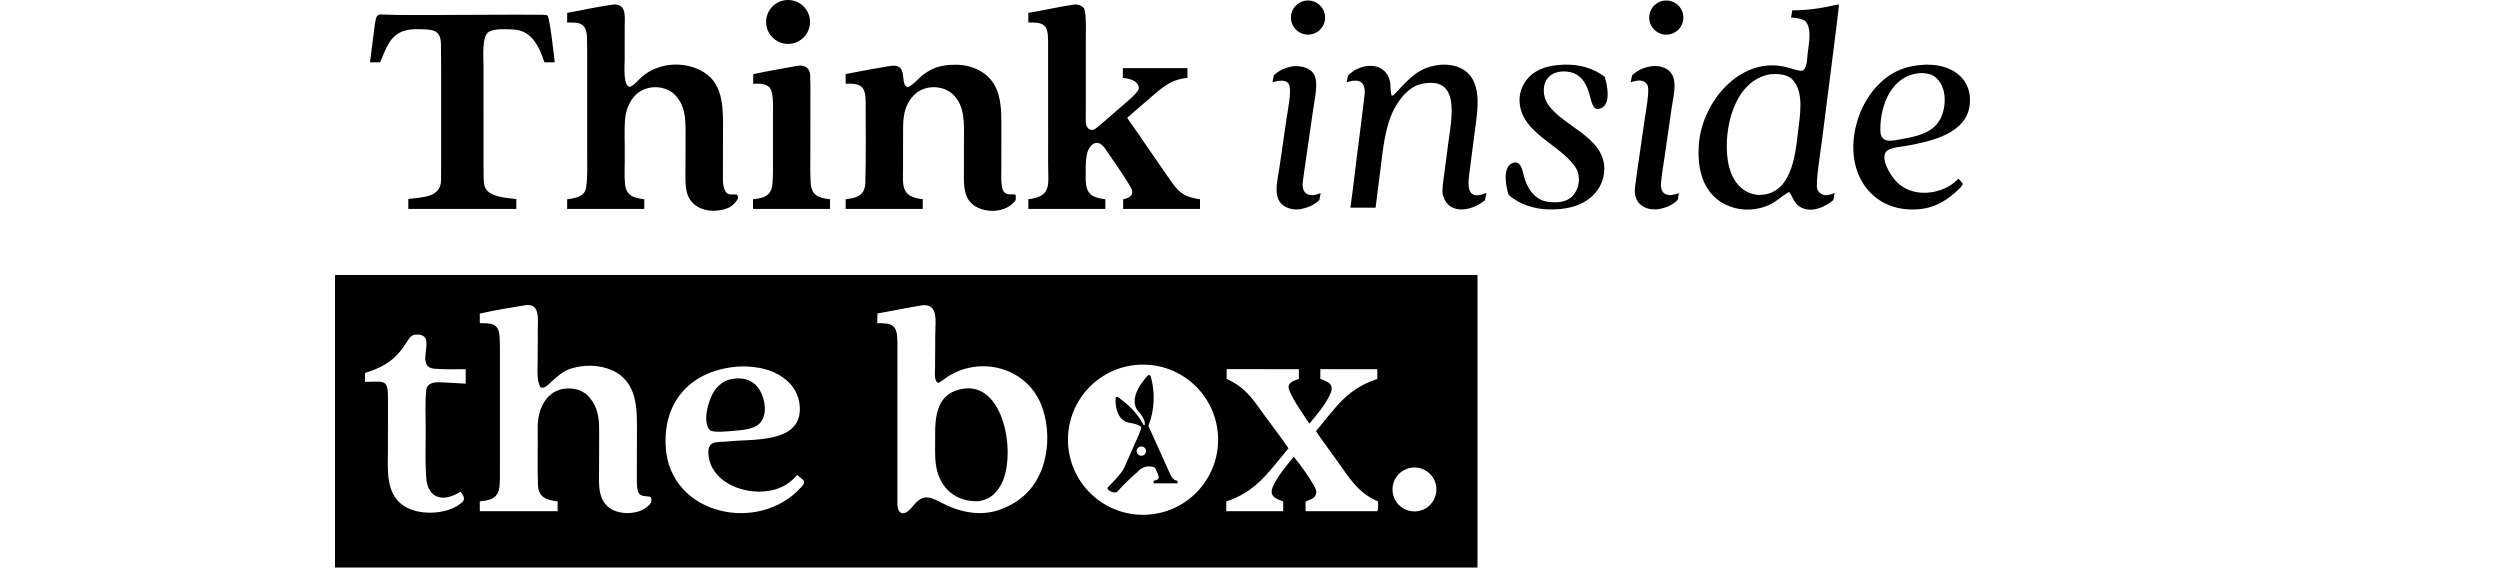
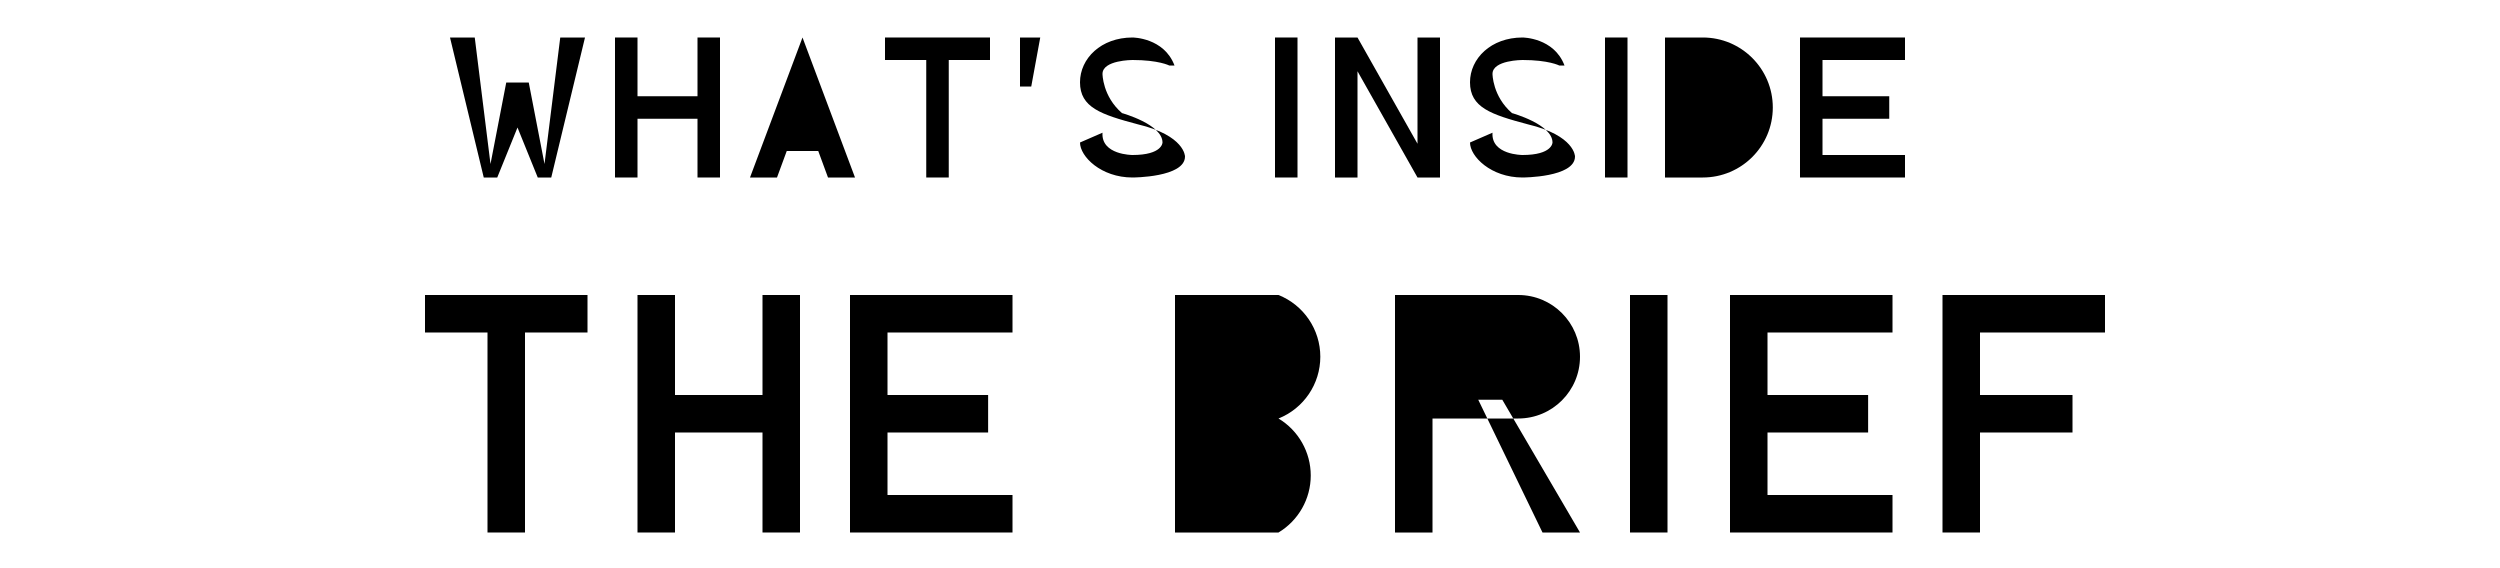
<svg xmlns="http://www.w3.org/2000/svg" width="1000" height="227" viewBox="0 0 1000 227" fill="none">
-   <path d="M245.333 1.818C250.757 1.36 249.877 6.883 249.878 10.447L249.872 23.839C249.87 26.109 249.168 34.187 251.808 34.742C253.008 34.515 254.492 33.002 255.354 32.077C261.932 25.021 273.537 23.869 281.675 28.978C289.778 34.064 289.206 44.523 289.2 53.019L289.176 68.803C289.169 71.161 288.866 75.178 290.56 77.05C291.519 78.108 293.206 77.73 294.572 77.769C295.657 78.664 295.169 79.617 294.408 80.614C292.618 82.96 290.442 83.739 287.608 84.149C282.087 84.949 276.208 82.782 274.752 76.924C274 73.938 274.181 71.029 274.187 67.982L274.219 55.554C274.235 48.805 274.704 41.395 268.666 36.807C264.676 34.205 259.301 34.211 255.382 36.997C252.475 39.064 250.499 43.355 250.121 46.842C249.569 51.933 250.002 57.253 249.89 62.382C249.988 66.132 249.636 69.905 250.006 73.641C250.478 78.41 253.703 79.217 257.722 79.683L257.715 83.57L226.853 83.562L226.87 79.699C229.86 79.319 233.913 78.71 234.443 75.077C235.106 70.528 234.87 65.671 234.872 61.064L234.873 24.491C234.872 21.413 234.887 18.314 234.805 15.239C234.644 9.241 232.023 8.883 226.851 9.02L226.862 5.157C232.37 4.131 239.916 2.52 245.333 1.818Z" fill="black" />
-   <path d="M429.68 1.819C431.073 1.575 433.517 2.486 433.827 3.869C434.578 7.211 434.324 11.456 434.324 14.885L434.322 38.438C434.326 41.853 434.284 45.228 434.303 48.684C434.249 51.018 436.17 53.062 438.378 51.34C440.9 49.271 443.824 46.821 446.197 44.651C447.839 43.151 455.232 37.306 455.476 35.598C455.578 34.823 455.367 34.038 454.887 33.42C453.629 31.809 451.014 31.359 449.134 31.148L449.142 27.256L474.97 27.264L474.984 31.132C469.382 31.701 466.276 33.884 462.098 37.405C458.309 40.599 454.599 43.883 450.866 47.143C456.919 55.66 462.714 64.431 468.751 72.966C472.102 77.703 474.435 78.837 480 79.716V83.57L471.686 83.578L449.257 83.563L449.268 79.731C452.721 79.001 453.899 77.432 451.942 74.26C448.854 69.255 445.389 64.288 442.061 59.447C438.876 54.815 435.464 57.934 434.677 62.127C434.19 64.718 434.32 67.061 434.288 69.692C434.083 76.427 435.207 78.918 442.14 79.692L442.142 83.571L411.327 83.566L411.335 79.677C420.835 78.629 419.244 73.665 419.252 65.718L419.258 52.867C419.261 40.628 419.277 28.387 419.238 16.148C419.217 9.643 417.249 8.858 411.331 9.026L411.333 5.137C417.37 4.195 423.614 2.667 429.68 1.819Z" fill="black" />
-   <path d="M379.604 25.989C383.119 25.709 386.507 25.962 389.81 27.295C401.201 31.889 400.557 42.866 400.549 52.914L400.528 67.825C400.524 70.042 400.319 74 401.142 75.982C402.208 78.553 405.042 77.438 406.183 77.856C406.417 78.403 406.298 79.351 406.266 79.98C402.095 86.432 388.887 85.729 386.416 77.88C385.404 74.664 385.557 72.059 385.561 68.755L385.584 56.355C385.595 50.156 386.177 42.747 381.406 37.961C377.283 33.827 369.568 33.827 365.505 38.119C360.96 42.919 361.219 48.495 361.232 54.591L361.221 66.427C361.221 74.098 360.039 78.705 369.096 79.69L369.098 83.574L338.266 83.565L338.258 79.687C342.826 79.192 345.993 78.171 346.139 72.996C346.438 62.397 346.237 51.709 346.269 41.102C346.292 34.528 344.495 33.253 338.268 33.485L338.26 29.629C344.14 28.454 350.139 27.333 356.064 26.389C363.304 25.234 360.085 32.718 362.47 34.566C362.535 34.616 362.604 34.661 362.675 34.699C362.721 34.724 362.769 34.746 362.819 34.766C364.01 35.249 367.609 31.182 368.912 30.158C370.08 29.225 371.34 28.417 372.677 27.746C375.117 26.55 376.988 26.255 379.604 25.989Z" fill="black" />
-   <path d="M151.696 5.821C153.796 5.758 156.786 5.962 159.024 5.985L174.287 6.002C188.187 6.006 202.119 5.781 216.014 5.907C216.626 5.912 218.522 5.866 218.973 6.223C219.946 6.991 221.605 22.557 221.887 24.922L217.773 24.937C215.719 18.713 212.657 11.998 205.169 11.8C202.485 11.646 198.007 11.394 195.64 12.673C192.561 14.338 193.421 23.24 193.418 26.431L193.41 61.314C193.411 64.85 193.38 68.376 193.473 71.912C193.587 76.29 195.703 77.564 199.598 78.618C201.898 79.166 204.183 79.359 206.531 79.619L206.528 83.572L163.321 83.565L163.331 79.617C168.516 78.83 176.329 79.231 176.42 72.066C176.461 68.849 176.461 65.644 176.456 62.426L176.457 28.071C176.458 24.735 176.431 21.233 176.387 17.908C176.382 11.549 172.717 11.861 167.824 11.688C157.451 11.321 155.449 16.42 152.079 24.942L148 24.919L149.434 13.667C149.695 11.629 149.914 9.334 150.411 7.354C150.627 6.497 150.942 6.223 151.696 5.821Z" fill="black" />
-   <path d="M318.835 26.352C321.664 25.817 323.916 27.053 324.07 30.081C324.212 32.903 324.16 35.698 324.158 38.522L324.141 61.019C324.137 65.013 324.041 68.985 324.258 72.975C324.54 78.16 327.377 79.198 332.01 79.685L332.016 83.573L306.899 83.577L301.214 83.568L301.205 79.686C305.244 79.309 308.503 78.416 308.945 73.867C309.291 70.302 309.189 66.903 309.19 63.325V45.161C309.188 42.577 309.511 36.693 307.719 34.909C306.114 33.311 303.4 33.446 301.288 33.496L301.29 29.663C306.827 28.437 313.21 27.4 318.835 26.352Z" fill="black" />
-   <path d="M314.235 0.057C319.038 -0.489 323.38 2.948 323.95 7.748C324.52 12.548 321.102 16.906 316.304 17.499C311.473 18.096 307.078 14.651 306.505 9.818C305.931 4.985 309.398 0.607 314.235 0.057Z" fill="black" />
-   <path fill-rule="evenodd" clip-rule="evenodd" d="M735.399 1.806C735.455 1.879 735.539 1.938 735.565 2.025C735.716 2.514 729.426 51.026 728.685 56.918C728.263 60.27 726.107 73.667 726.918 75.713C727.283 76.63 728.082 77.464 729.004 77.818C730.649 78.449 732.346 77.825 733.859 77.161C733.717 78.283 733.591 78.942 733.318 80.039C733.028 80.302 732.725 80.55 732.411 80.784C728.527 83.684 722.315 85.669 718.492 81.439C717.252 80.068 716.794 78.286 715.717 76.818C714.964 76.789 710.733 80.306 709.327 81.112C707.664 82.07 705.873 82.785 704.007 83.235C698.55 84.547 693.165 83.765 688.39 80.826C680.307 75.604 678.741 65.789 679.649 56.746C681.256 40.756 695.477 23.446 712.92 26.496C715.319 26.916 717.599 27.875 720.007 28.306C722.223 28.834 722.807 25.068 722.893 23.302C723.098 19.095 725.008 12.71 722.554 8.943C721.522 7.361 718.11 7.136 716.404 7.007C716.598 6.28 716.781 4.923 716.908 4.137C723.624 4.12 728.696 3.248 735.191 1.79L735.399 1.806ZM717.243 32.112C715.041 29.597 711.32 29.476 708.193 29.694C693.655 32.037 689.253 51.717 691.111 64.076C692.136 70.883 695.668 77.076 703.014 77.967C716.453 78.369 718.084 62.679 719.238 52.512C719.932 46.402 721.721 37.224 717.243 32.112Z" fill="black" />
-   <path fill-rule="evenodd" clip-rule="evenodd" d="M770.315 25.845C771.2 25.84 772.085 25.874 772.969 25.945C781.796 26.605 788.734 32.029 787.938 41.495C786.928 53.504 772.302 56.566 762.656 58.314C760.385 58.726 756.749 58.904 754.816 60.282C751.696 63.132 756.208 70.052 758.211 72.27C763.482 78.109 772.21 78.266 778.861 74.885C780.683 73.958 781.951 72.831 783.426 71.471L784.829 73.094C785.041 73.37 785.044 73.379 785.098 73.719C784.891 74.136 784.493 74.695 784.162 75.031C779.154 80.115 773.769 83.424 766.534 83.761C760.2 84.135 754.034 82.403 749.227 78.092C737.091 67.207 740.158 46.428 750.154 35.16C755.832 28.759 761.907 26.255 770.315 25.845ZM768.544 29.205C756.763 29.776 752.015 41.799 752.138 52.151C752.204 57.702 757.018 56.275 760.683 55.63C765.881 54.688 772.064 53.543 775.349 48.843C778.761 43.962 779.182 34.405 773.803 30.619C772.192 29.485 770.476 29.306 768.544 29.205Z" fill="black" />
-   <path d="M577.18 25.848C579.398 25.812 581.857 26.156 583.894 27.07C593.631 31.44 590.955 44.455 589.867 52.891L587.947 67.748C587.264 73.046 585.845 80.869 594.556 77.157C594.38 78.28 594.262 78.993 593.95 80.081C589.159 84.254 579.395 86.51 577.14 77.919C576.642 76.02 577.458 71.467 577.732 69.355L579.273 57.476C580.505 47.968 584.701 29.929 568.428 33.624C563.573 34.726 559.871 39.415 557.697 43.561C553.963 50.679 553.221 59.612 552.213 67.473L550.233 83.067L540.162 83.06C541.46 73.968 542.416 64.659 543.654 55.538C544.375 49.622 545.201 43.713 545.848 37.789C545.886 37.176 545.91 36.545 545.856 35.932C545.468 31.53 541.786 31.888 538.699 32.915L539.156 30.301C540.217 29.152 541.496 28.224 542.918 27.572C549.669 24.404 556.348 27.395 556.218 35.179C556.207 35.823 556.405 37.688 556.671 38.268C557.035 38.321 557.299 38.182 557.561 37.908C563.778 31.402 567.57 26.383 577.18 25.848Z" fill="black" />
-   <path d="M625.567 25.854C631.489 25.673 637.115 27.106 641.872 30.702C642.864 33.743 644.941 42.97 639.183 43.61C637.295 43.819 636.485 40.5 636.147 39.018C634.778 33.464 632.277 28.779 625.977 28.594C621.007 28.448 617.557 31.015 617.519 36.204C617.5 38.152 618.074 40.06 619.166 41.674C625.09 50.623 641.943 54.806 641.718 67.752C641.654 71.698 640.015 75.456 637.166 78.189C632.328 82.843 625.762 83.891 619.328 83.765C613.806 83.658 607.547 81.721 603.446 77.916C602.43 74.918 600.525 65.785 605.893 64.983C608.311 64.621 609.011 68.232 609.446 70.009C610.686 75.076 613.795 80.173 619.473 80.754C622.801 81.133 626.673 81.002 629.098 78.313C631.888 75.241 632.461 70.112 630.016 66.629C623.685 57.606 608.756 53.284 607.836 40.937C607.576 37.437 608.855 33.858 611.213 31.253C615.003 27.064 620.182 26.112 625.567 25.854Z" fill="black" />
-   <path d="M660.516 26.498C662.467 26.286 664.142 26.403 665.945 27.23C671.85 29.939 669.445 37.741 668.704 42.895L665.876 62.448C665.357 65.999 664.735 69.593 664.402 73.16C663.929 78.229 667.64 78.839 671.54 77.23C671.439 78.193 671.271 79.01 671.084 79.957C669.018 82.078 666.251 83.149 663.398 83.675C657.624 84.339 653.244 81.171 653.994 74.971C654.274 72.656 654.593 70.37 654.927 68.06L657.872 47.719C658.279 44.913 659.794 36.878 659.145 34.531C658.922 33.717 658.371 33.033 657.624 32.641C655.977 31.774 653.936 32.392 652.296 32.906C652.456 31.891 652.602 31.125 652.844 30.126C654.992 28.048 657.603 26.963 660.516 26.498Z" fill="black" />
-   <path d="M517.206 26.496C520.784 26.219 525.27 27.204 526.231 31.375C526.996 34.694 525.834 39.902 525.332 43.365L522.482 63.036C522.056 65.977 521.62 68.915 521.222 71.86C520.938 73.964 520.768 76.803 523.176 77.747C524.96 78.447 526.607 77.907 528.266 77.224C528.105 78.147 527.936 79.069 527.759 79.989C525.5 82.14 523.094 83.096 520.09 83.684C518.173 83.976 516.264 83.71 514.498 82.895C508.621 80.184 511.002 72.315 511.758 67.118L514.65 47.225C515.097 44.135 516.501 37.433 515.824 34.405C515.184 31.544 511.345 32.124 509 32.954C509.143 32.027 509.307 31.104 509.49 30.184C511.442 28.118 514.457 26.969 517.206 26.496Z" fill="black" />
-   <path d="M665.209 0.322C667.627 -0.149 670.11 0.716 671.711 2.586C673.311 4.456 673.783 7.042 672.943 9.356C672.104 11.671 670.085 13.355 667.657 13.765C663.969 14.389 660.463 11.932 659.794 8.252C659.124 4.572 661.538 1.037 665.209 0.322Z" fill="black" />
-   <path d="M521.935 0.317C525.637 -0.387 529.21 2.039 529.919 5.739C530.629 9.439 528.207 13.015 524.507 13.73C520.8 14.446 517.214 12.019 516.503 8.311C515.792 4.603 518.225 1.022 521.935 0.317Z" fill="black" />
-   <path d="M385.764 155.414C402.678 153.386 406.913 184.797 399.667 195.094C397.301 198.457 395.542 199.614 391.7 200.465C382.381 200.969 375.733 195.296 374.38 186.011C373.847 182.359 374.125 178.755 374.066 175.112C373.919 166.007 374.835 156.857 385.764 155.414Z" fill="black" />
-   <path d="M294.839 151.349C297.372 151.291 299.671 151.824 301.704 153.469C305.568 156.596 307.562 164.799 304.289 168.886C302.026 171.711 297.212 172.003 293.818 172.305C291.599 172.473 285.071 173.261 283.892 171.983C280.557 168.368 283.85 158.176 286.634 155.166C289.372 152.205 291.469 151.632 294.839 151.349Z" fill="black" />
-   <path fill-rule="evenodd" clip-rule="evenodd" d="M591 227H134V110H591V227ZM487.18 173.93C486.099 157.368 471.795 144.821 455.238 145.912C438.698 147.002 426.168 161.293 427.247 177.84C428.326 194.387 442.605 206.929 459.147 205.86C475.706 204.791 488.258 190.491 487.18 173.93ZM374.116 133.154C374.132 128.725 375.455 121.527 369.044 122.088C363.013 123.047 357.007 124.354 351.003 125.376C350.894 126.747 350.91 127.906 350.926 129.272C357.068 129.184 358.951 130.043 358.967 136.812C359.008 158.345 358.915 179.882 358.96 201.415C358.971 206.277 362.042 206.261 364.617 203.053C368.721 197.938 370.925 198.061 376.479 201.027C383.712 204.889 392.198 206.724 400.153 203.797C407.426 201.108 412.809 196.539 416.025 189.336C419.62 181.282 419.814 171.324 416.897 162.979C411.564 147.721 393.689 142.22 380.016 150.066C378.796 150.766 376.362 152.836 375.199 153.153C373.495 152.281 374.005 148.603 374.023 146.816L374.116 133.154ZM315.185 152.624C310.014 147.802 302.745 146.372 295.89 146.582C295.835 146.584 295.78 146.586 295.725 146.59C277.206 147.827 265.28 159.645 266.274 178.537C267.726 206.094 303.593 213.707 320.469 194.877C321.255 194 322.199 192.998 321.287 192.022L318.88 189.971C315.181 194.219 311.179 196.098 305.549 196.563C296.115 197.355 284.203 192.307 283.372 181.704C282.912 175.838 287.165 177.019 291.225 176.571C300.903 175.503 320.416 177.504 319.936 163.095C319.837 159.104 318.123 155.325 315.185 152.624ZM215.122 131.475C215.138 127.635 216.052 121.147 210.089 122.094C204.749 122.922 197.165 124.266 191.909 125.427L191.925 129.272C196.966 129.219 199.632 129.412 199.873 135.224C199.977 137.73 199.976 140.196 199.978 142.705L199.982 155.458C199.985 167.424 199.984 179.392 199.964 191.357C199.953 197.818 198.694 199.938 191.909 200.552L191.921 204.475L223.048 204.479L223.047 200.545C218.723 200.087 215.39 198.969 215.188 194.069C214.877 186.55 215.206 178.883 215.075 171.355C214.925 162.691 219.405 154.395 229.145 155.468C231.297 155.701 232.828 156.453 234.578 157.693C238.376 161.277 239.54 165.546 239.64 170.658C239.725 176.174 239.583 181.676 239.627 187.192C239.668 192.35 238.844 198.551 242.949 202.47C246.952 206.29 255.774 206.132 259.55 202.09C259.894 201.72 260.207 201.322 260.484 200.899C260.544 199.981 260.717 199.615 260.344 198.872C258.678 198.092 255.993 199.185 255.182 196.457C254.549 194.333 254.738 190.692 254.74 188.435L254.772 173.96C254.795 164.315 255.422 153.111 245.051 148.205C239.843 145.812 233.436 145.745 228.041 147.547C225.122 148.522 222.921 150.599 220.674 152.594C219.473 153.66 218.073 155.431 216.35 155.047C214.57 152.904 215.054 147.413 215.065 144.642L215.122 131.475ZM166.583 133.826C166.353 133.834 166.123 133.844 165.894 133.855C164.417 134.245 163.759 135.163 162.98 136.416C158.466 143.682 154.103 146.643 146 149.193V152.748C154.541 152.611 155.244 151.613 155.195 160.605L155.178 179.371C155.178 187.35 153.94 197.636 161.768 202.496C167.558 206.091 176.908 205.793 182.716 202.479C185.609 200.609 186.681 199.776 184.189 196.646C177.683 200.894 171.183 199.835 170.497 191.161C170.022 184.604 170.274 177.904 170.278 171.324C170.282 166.25 169.961 161.029 170.513 156.018C170.823 153.195 173.71 152.821 176.033 152.91C179.435 153.04 182.868 153.275 186.279 153.474L186.275 147.675C182.103 147.685 177.98 147.816 173.82 147.486C165.166 146.8 175.684 133.54 166.583 133.826ZM574.507 194.748C573.937 189.948 569.595 186.51 564.792 187.057C559.955 187.607 556.489 191.985 557.062 196.818C557.636 201.651 562.031 205.096 566.862 204.499C571.66 203.906 575.077 199.548 574.507 194.748ZM490.642 151.569C497.5 154.609 500.413 158.621 504.672 164.577C508.187 169.492 511.981 174.328 515.398 179.312C507.332 188.909 502.557 196.591 490.513 200.576L490.518 204.475L513.272 204.479L513.284 200.595C510.011 199.326 507.355 198.42 509.354 194.216C511.33 190.06 514.567 186.256 517.507 182.737C520.408 186.1 523.359 190.455 525.609 194.278C527.828 198.051 525.613 199.523 522.234 200.583L522.229 204.47L550.937 204.48C551.394 203.777 551.239 201.58 551.223 200.594C544.015 197.394 540.876 192.931 536.475 186.617C533.186 181.9 529.573 177.244 526.397 172.464C534.554 162.705 538.734 155.629 550.923 151.566L550.916 147.672L528.143 147.665L528.125 151.554C531.255 152.726 533.92 153.631 532.048 157.718C530.11 161.946 526.745 165.917 523.746 169.447C520.986 165.258 517.706 160.823 515.766 156.244C514.449 153.143 517.339 152.329 519.549 151.557L519.546 147.67L490.662 147.663L490.642 151.569Z" fill="black" />
-   <path d="M467.4 188.193L459.351 170.314C460.379 167.823 462.99 160.119 460.28 150.508C460.221 150.275 460.023 150.08 459.786 150.022C459.548 149.963 459.291 150.022 459.113 150.216C459.034 150.313 456.938 152.415 455.415 155.236C453.299 159.127 453.338 162.415 455.514 164.788C457.907 167.376 458.026 169.185 457.887 170.002L457.432 170.041C456.621 168.329 453.912 163.504 447.167 158.835C446.989 158.718 446.772 158.699 446.594 158.777C446.396 158.854 446.277 159.049 446.258 159.244C446 162.356 446.851 168.407 451.914 169.146C455.098 169.613 456.166 170.508 456.503 170.878C456.404 171.539 456.166 172.395 455.692 173.504L449.719 187.007H449.699C449.679 187.084 449.64 187.162 449.6 187.24L449.521 187.396C448.572 189.4 445.15 192.882 443.785 194.244C443.449 194.594 443.212 194.828 443.133 194.925C443.054 195.022 442.816 195.392 443.271 195.878C443.904 196.559 445.882 197.415 446.811 196.773C447.088 196.579 447.247 196.384 447.425 196.151C447.939 195.489 450.708 192.454 455.158 188.641C455.158 188.641 456.602 186.87 458.797 186.598H460.122C461.111 186.598 461.902 186.831 462.357 187.824L463.089 189.477C463.781 191.053 463.781 191.909 461.447 192.279V193.33H471V192.318C469.062 191.968 468.646 190.917 467.4 188.193ZM456.542 182.298C455.514 182.298 454.663 181.481 454.663 180.45C454.663 179.438 455.494 178.602 456.542 178.602C457.571 178.602 458.421 179.419 458.421 180.45C458.421 181.462 457.571 182.298 456.542 182.298Z" fill="black" />
+   <path d="M 180 15 L 189.9 15 L 196.2 65.6 L 202.5 33.0 L 211.5 33.0 L 217.8 65.6 L 224.1 15 L 234 15 L 220.5 71 L 215.1 71 L 207.0 51.0 L 198.9 71 L 193.5 71 Z" fill="black" />
+   <path d="M 246 15 H 255.0 V 38.5 H 279.0 V 15 H 288 V 71 H 279.0 V 47.5 H 255.0 V 71 H 246 Z" fill="black" />
+   <path d="M 321.0 15 L 342 71 H 331.2 L 327.3 60.4 H 314.7 L 310.8 71 H 300 Z M 321.0 31.2 L 325.5 51.4 H 316.5 Z" fill="black" />
+   <path d="M 354 15 H 396 V 24.0 H 379.5 V 71 H 370.5 V 24.0 H 354 Z" fill="black" />
+   <path d="M 408 15 H 416.1 L 412.5 34.6 H 408 Z" fill="black" />
+   <path d="M 469.8 26.2 C 465.6 15 453.0 15 453.0 15 C 440.4 15 432 23.4 432 32.92 C 432 43.0 440.4 45.8 455.1 49.72 C 474 54.2 474 62.6 474 62.6 C 474 71 453.0 71 453.0 71 C 440.4 71 432 62.6 432 57.0 L 441.0 53.08 C 440.4 62.0 453.0 62.0 453.0 62.0 C 465.0 62.0 465.0 57.0 465.0 57.0 C 465.0 49.72 448.8 45.24 448.8 45.24 C 441.0 38.52 441.0 29.56 441.0 29.56 C 441.0 24.0 453.0 24.0 453.0 24.0 C 463.5 24.0 467.7 26.2 467.7 26.2 Z" fill="black" />
+   <path d="M 510 15 H 519.0 V 71 H 510 Z" fill="black" />
+   <path d="M 534 15 H 543.0 L 567.0 57.5 V 15 H 576 V 71 H 567.0 L 543.0 28.5 V 71 H 534 Z" fill="black" />
+   <path d="M 625.8 26.2 C 621.6 15 609.0 15 609.0 15 C 596.4 15 588 23.4 588 32.92 C 588 43.0 596.4 45.8 611.1 49.72 C 630 54.2 630 62.6 630 62.6 C 630 71 609.0 71 609.0 71 C 596.4 71 588 62.6 588 57.0 L 597.0 53.08 C 596.4 62.0 609.0 62.0 609.0 62.0 C 621.0 62.0 621.0 57.0 621.0 57.0 C 621.0 49.72 604.8 45.24 604.8 45.24 C 597.0 38.52 597.0 29.56 597.0 29.56 C 597.0 24.0 609.0 24.0 609.0 24.0 C 619.5 24.0 623.7 26.2 623.7 26.2 Z" fill="black" />
+   <path d="M 642 15 H 651.0 V 71 H 642 Z" fill="black" />
+   <path d="M 666 15 H 681.12 A 26.88 26.88 0 0 1 681.12 71 H 666 Z M 675.0 24.0 H 681.12 A 17.88 17.88 0 0 1 681.12 62.0 H 675.0 Z" fill="black" />
+   <path d="M 720 15 H 762 V 24.0 H 729.0 V 38.5 H 755.7 V 47.5 H 729.0 V 62.0 H 762 V 71 H 720 Z" fill="black" />
+   <path d="M 170 118 H 235 V 133.0 H 210.0 V 213 H 195.0 V 133.0 H 170 Z" fill="black" />
+   <path d="M 255 118 H 270.0 V 158.0 H 305.0 V 118 H 320 V 213 H 305.0 V 173.0 H 270.0 V 213 H 255 Z" fill="black" />
+   <path d="M 340 118 H 405 V 133.0 H 355.0 V 158.0 H 395.25 V 173.0 H 355.0 V 198.0 H 405 V 213 H 340 Z" fill="black" />
+   <path d="M 470 118 H 511.4 A 26.6 26.6 0 0 1 511.4 167.4 A 26.6 26.6 0 0 1 511.4 213 H 470 Z M 485.0 133.0 H 511.4 A 11.6 11.6 0 0 1 511.4 159.9 H 485.0 Z M 485.0 174.9 H 511.4 A 11.6 11.6 0 0 1 511.4 198.0 H 485.0 Z" fill="black" />
+   <path d="M 558 118 H 607.3 A 24.7 24.7 0 0 1 607.3 167.4 H 573.0 V 213 H 558 Z M 573.0 133.0 H 607.3 A 9.7 9.7 0 0 1 607.3 152.4 H 573.0 Z M 591.3 159.9 L 617.0 213 H 632 L 600.92 159.9 Z" fill="black" />
+   <path d="M 652 118 H 667.0 V 213 H 652 Z" fill="black" />
+   <path d="M 692 118 H 757 V 133.0 H 707.0 V 158.0 H 747.25 V 173.0 H 707.0 V 198.0 H 757 V 213 H 692 Z" fill="black" />
+   <path d="M 777 118 H 842 V 133.0 H 792.0 V 158.0 H 829.0 V 173.0 H 792.0 V 213 H 777 Z" fill="black" />
</svg>
